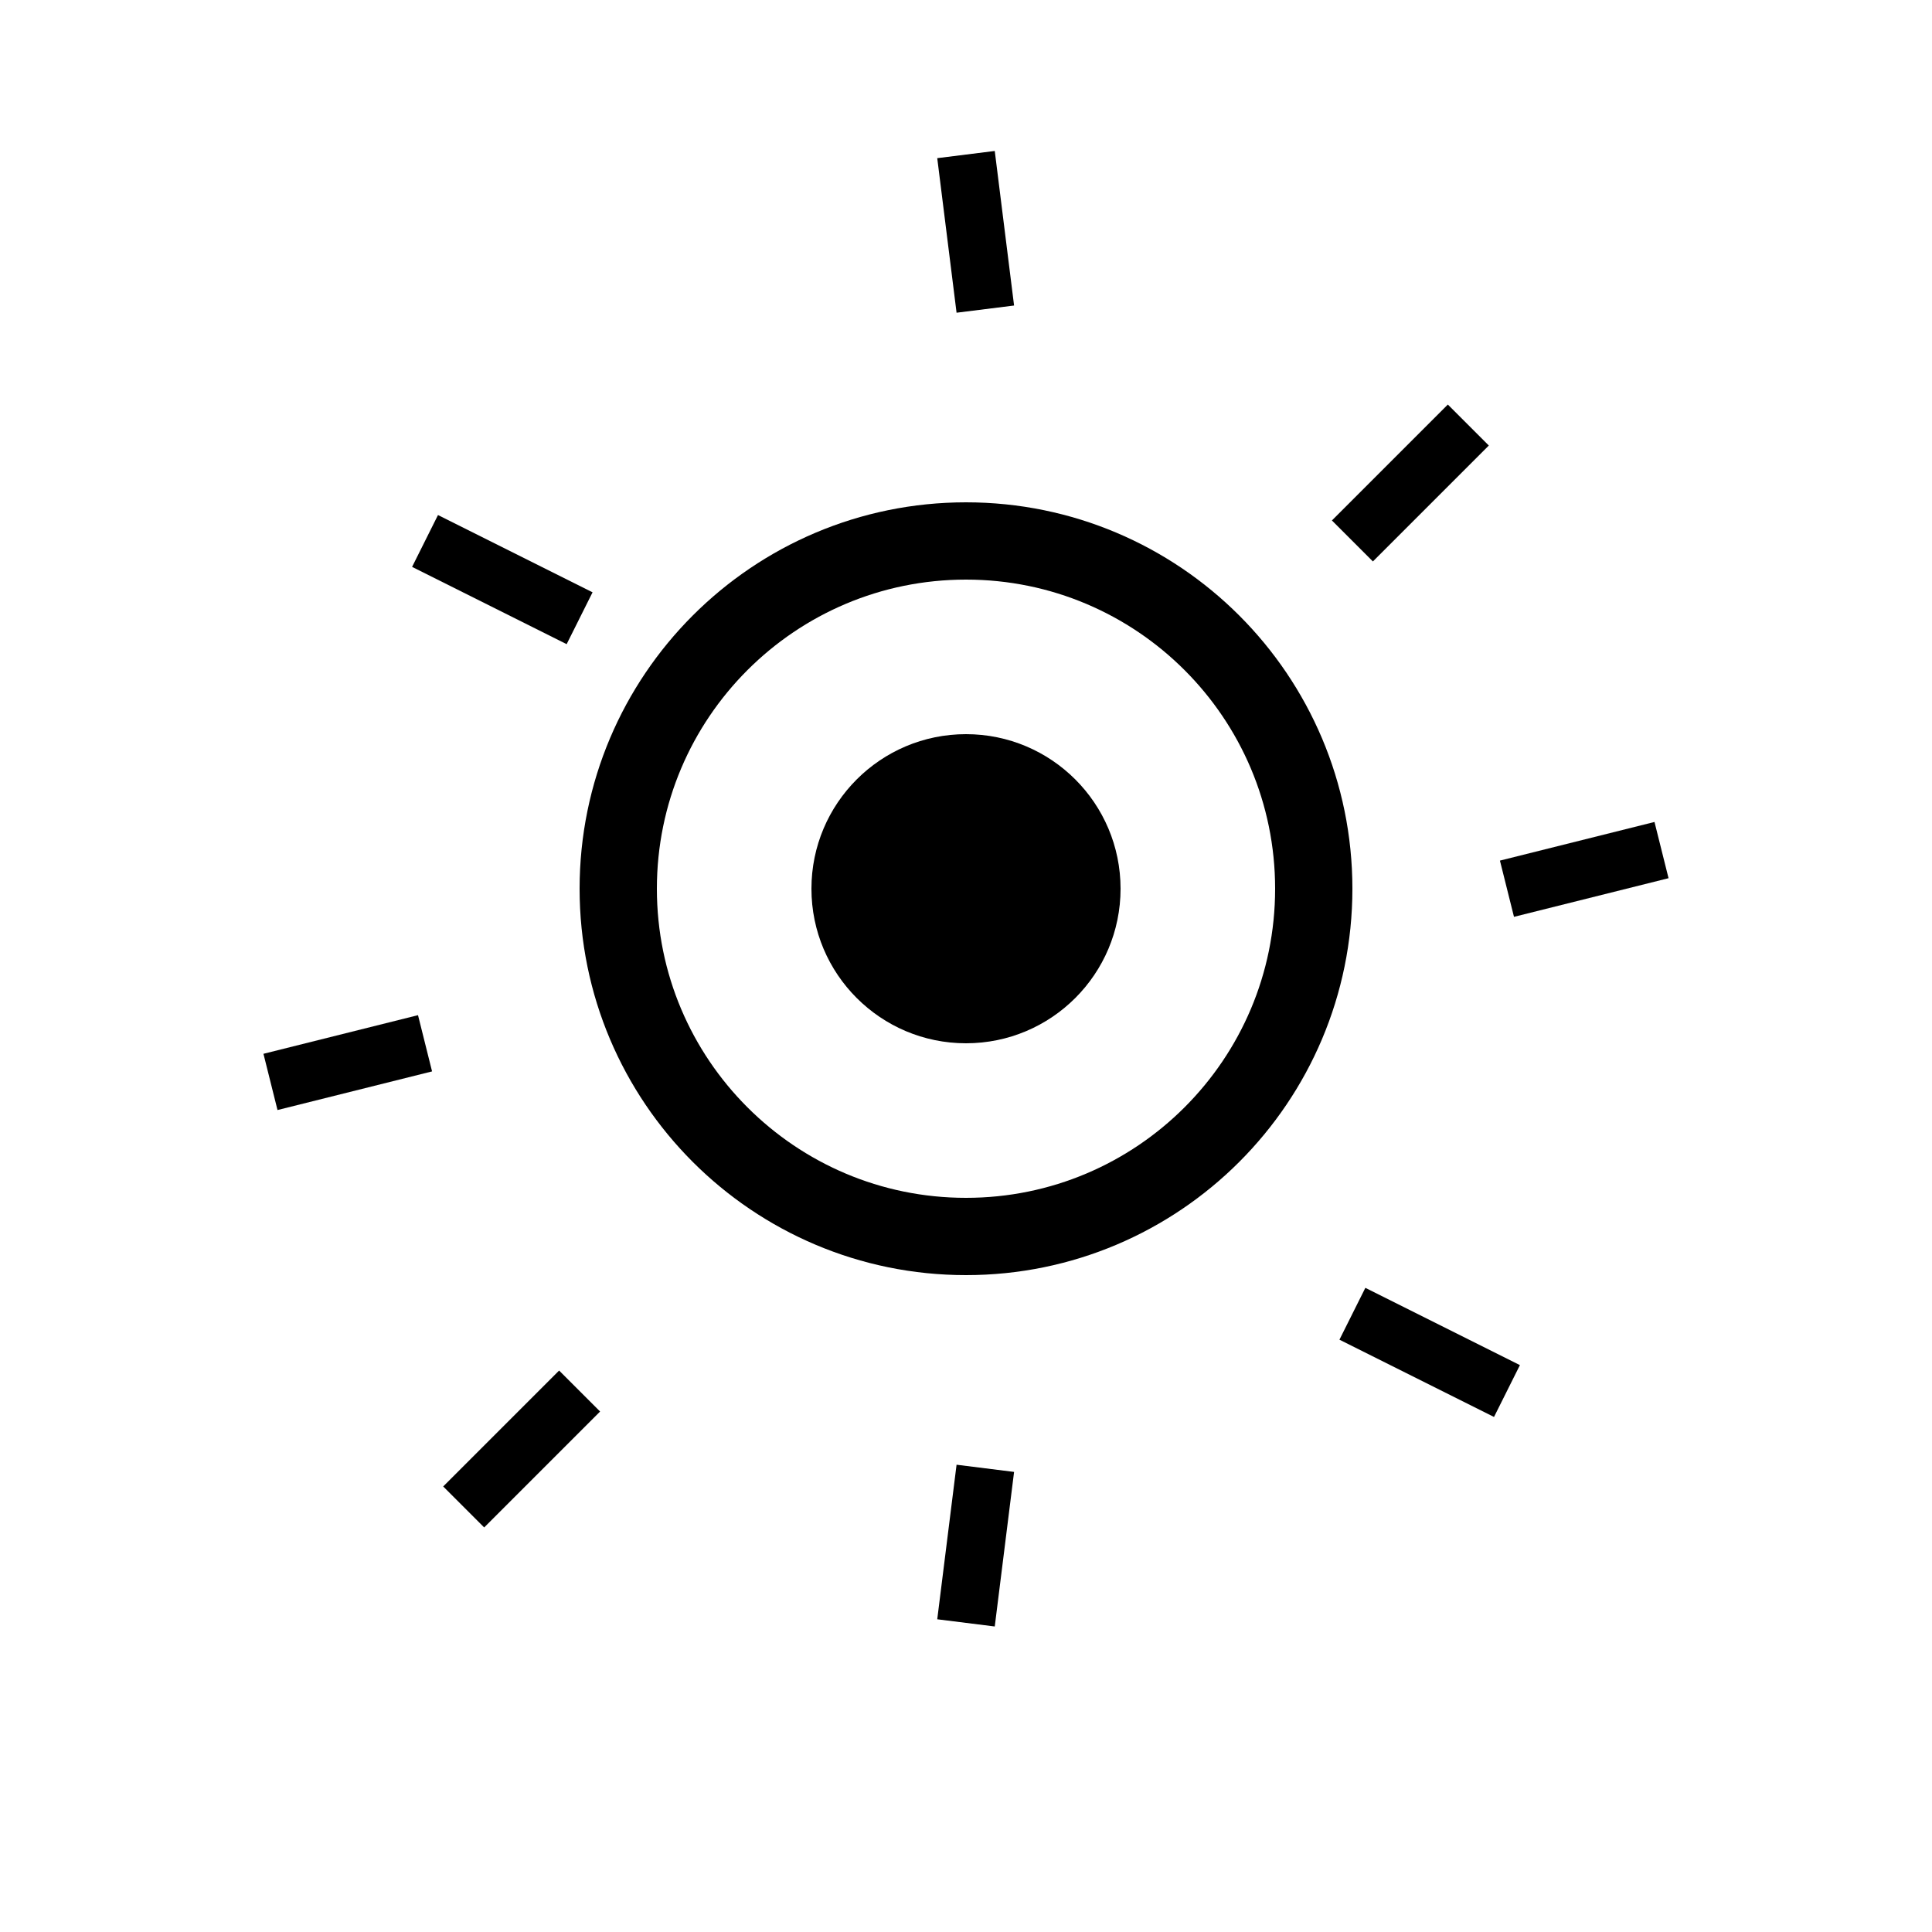
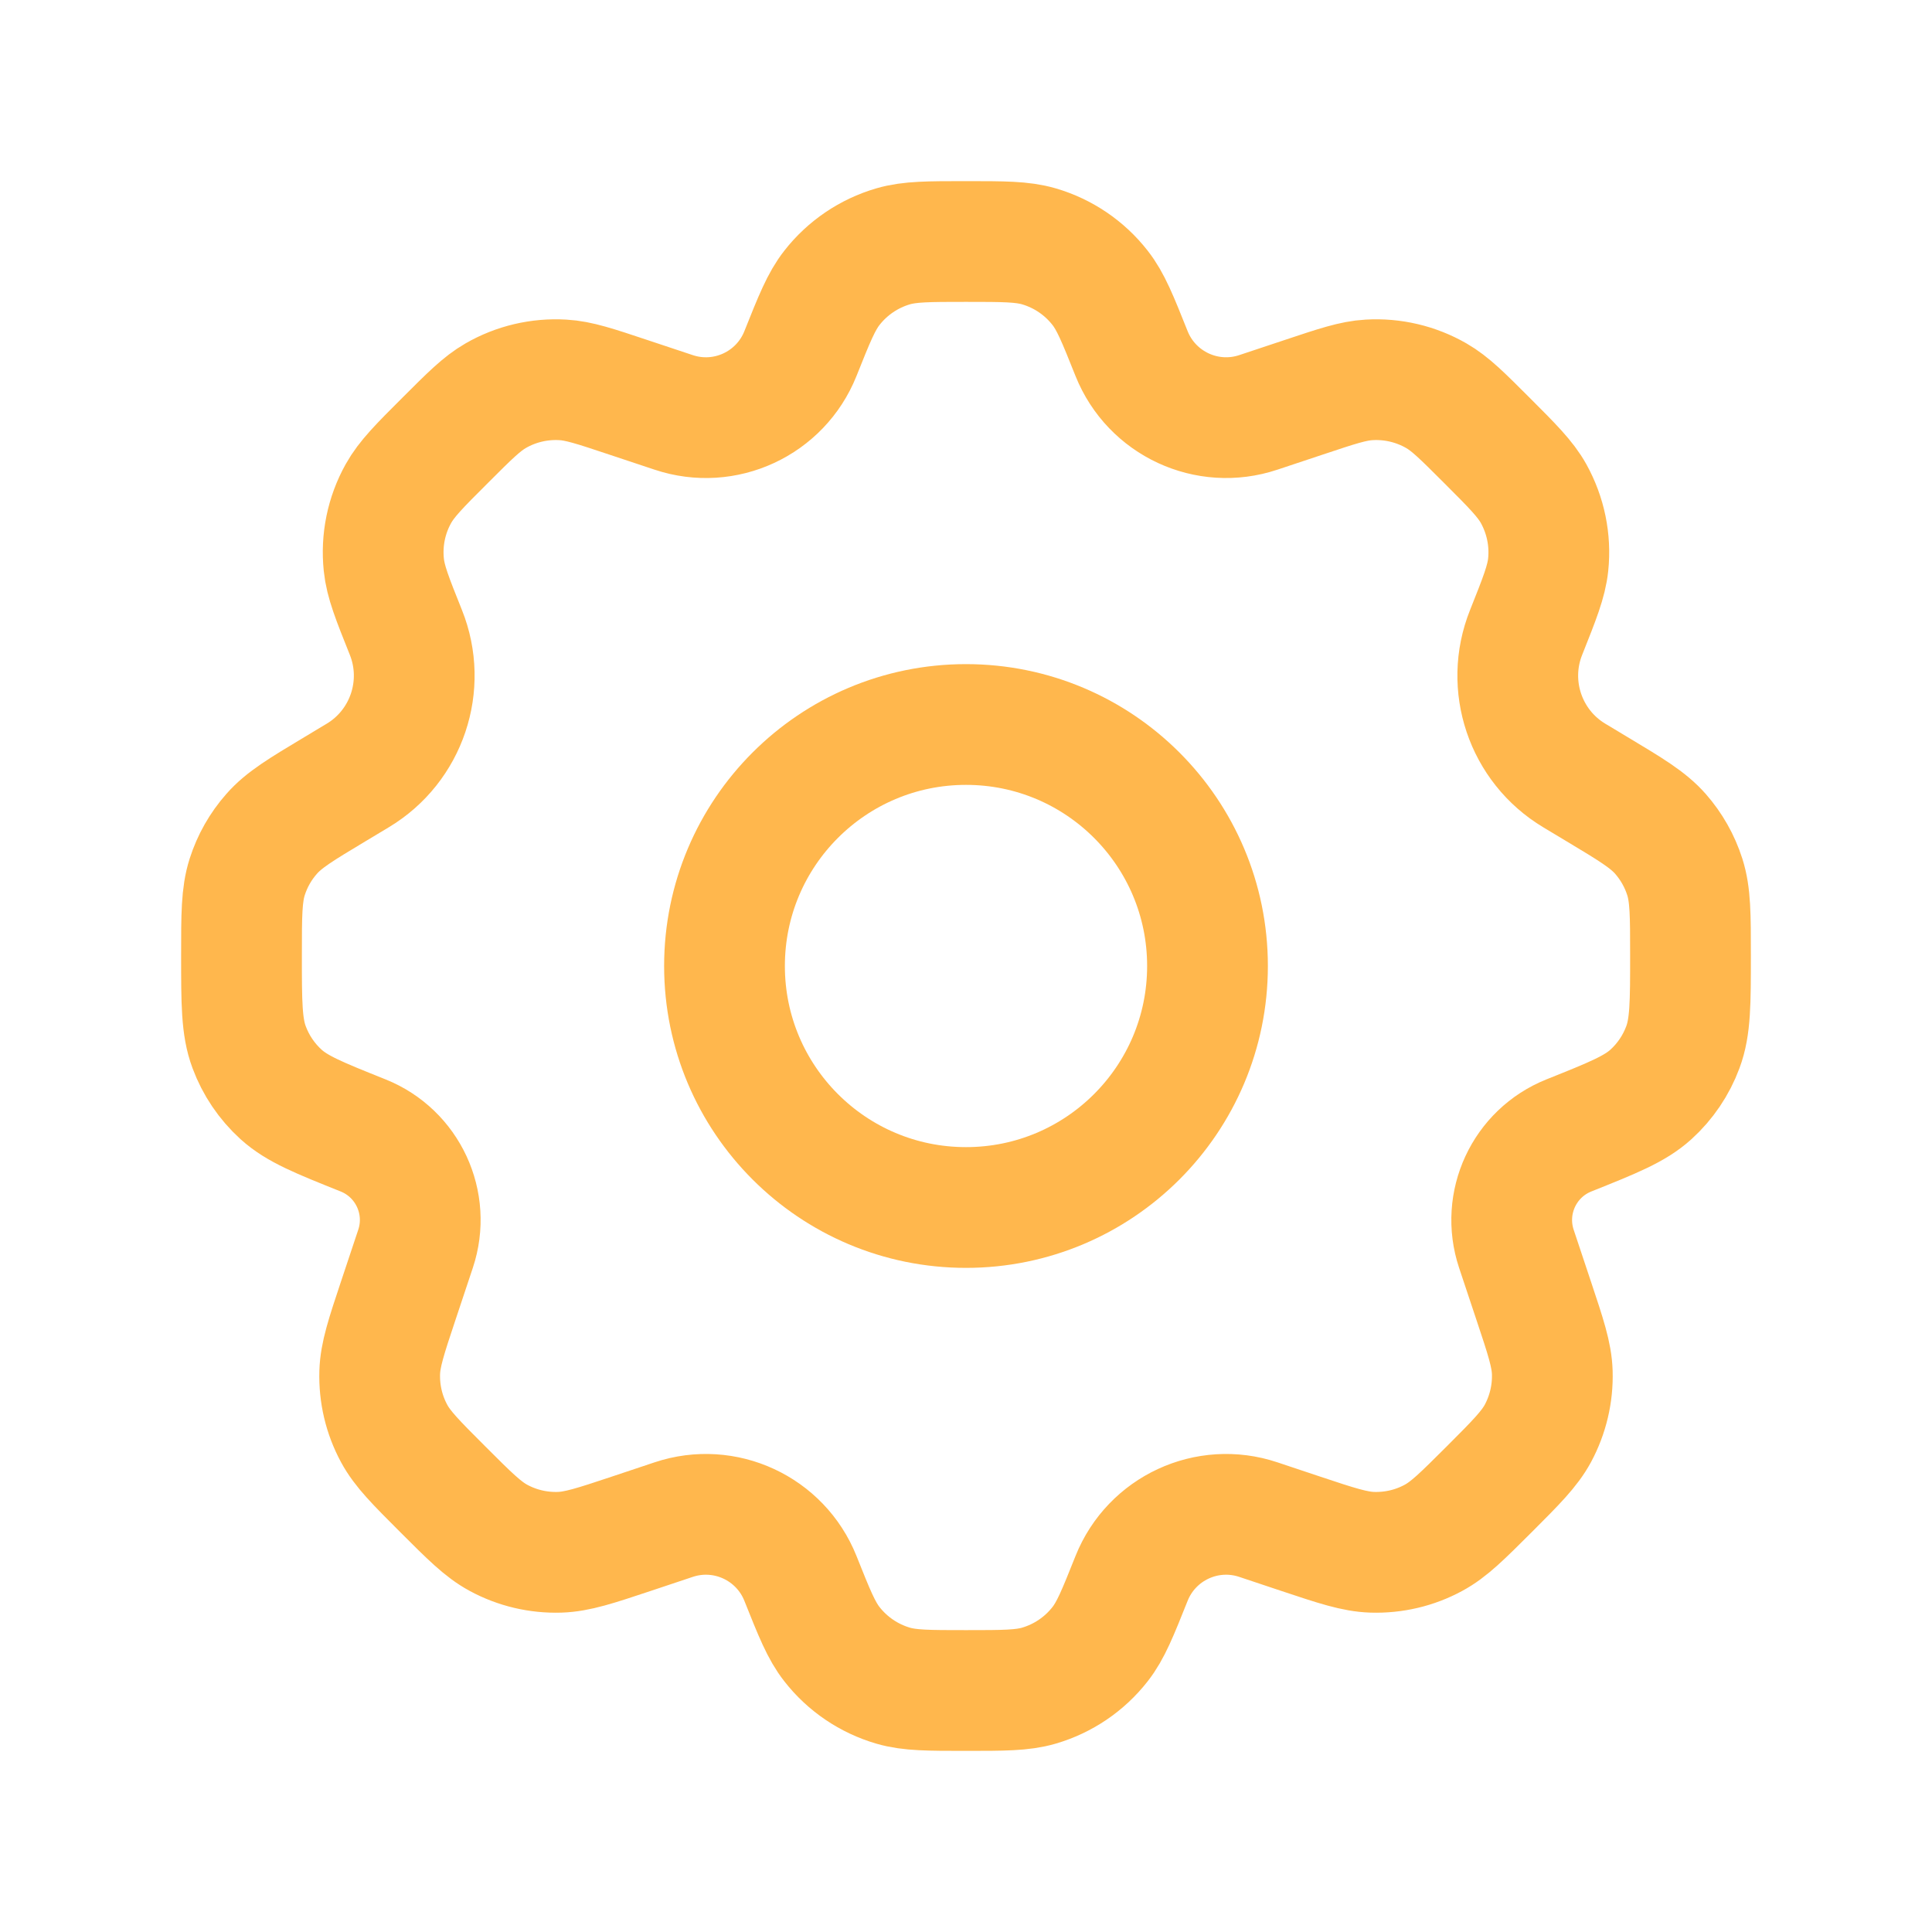
- <svg xmlns="http://www.w3.org/2000/svg" width="100" height="100" viewBox="0 0 100 100">
-   <g stroke="#000000" stroke-width="4" fill="none">
-     <path d="M50 8 L51 16 M50 84 L51 76" stroke-width="3" />
-     <path d="M76 22 L70 28 M30 72 L24 78" stroke-width="3" />
-     <path d="M86 44 L78 46 M14 56 L22 54" stroke-width="3" />
-     <path d="M78 72 L70 68 M22 28 L30 32" stroke-width="3" />
-     <circle cx="50" cy="46" r="18" stroke-width="4" />
-   </g>
-   <circle cx="50" cy="46" r="8" fill="#000000" />
+ <svg xmlns="http://www.w3.org/2000/svg" width="800px" height="800px" viewBox="0 0 24 24" fill="none" stroke="#FFB74D" stroke-width="1.5" stroke-linecap="round" stroke-linejoin="round">
+   <path d="M15 12C15 13.657 13.657 15 12 15C10.343 15 9 13.657 9 12C9 10.343 10.343 9 12 9C13.657 9 15 10.343 15 12Z" />
+   <path d="M12.905 3.06C12.699 3 12.466 3 12 3C11.534 3 11.301 3 11.095 3.06C10.794 3.148 10.528 3.328 10.335 3.575C10.202 3.744 10.116 3.96 9.943 4.393C9.694 5.015 9.004 5.335 8.369 5.123L7.798 4.933C7.393 4.798 7.19 4.73 6.992 4.719C6.7 4.702 6.41 4.77 6.157 4.916C5.985 5.015 5.834 5.166 5.532 5.468C5.211 5.788 5.051 5.949 4.949 6.132C4.799 6.401 4.736 6.709 4.768 7.016C4.789 7.224 4.873 7.434 5.042 7.856C5.306 8.515 5.052 9.269 4.443 9.634L4.165 9.801C3.74 10.056 3.528 10.183 3.374 10.359C3.237 10.514 3.134 10.696 3.071 10.893C3 11.116 3 11.366 3 11.866C3 12.459 3 12.755 3.095 13.009C3.178 13.233 3.314 13.434 3.491 13.595C3.692 13.777 3.964 13.886 4.509 14.104C5.065 14.326 5.352 14.944 5.162 15.513L4.947 16.158C4.798 16.605 4.724 16.829 4.717 17.049C4.709 17.313 4.77 17.574 4.896 17.807C5 18 5.167 18.167 5.5 18.5C5.833 18.833 6 19 6.193 19.104C6.426 19.23 6.687 19.291 6.951 19.283C7.171 19.276 7.395 19.202 7.842 19.053L8.369 18.877C9.004 18.665 9.694 18.985 9.943 19.607C10.116 20.04 10.202 20.256 10.335 20.425C10.528 20.672 10.794 20.852 11.095 20.94C11.301 21 11.534 21 12 21C12.466 21 12.699 21 12.905 20.94C13.206 20.852 13.472 20.672 13.665 20.425C13.798 20.256 13.884 20.04 14.057 19.607C14.306 18.985 14.996 18.665 15.631 18.877L16.158 19.053C16.605 19.202 16.829 19.276 17.048 19.283C17.312 19.291 17.574 19.23 17.806 19.104C18 19 18.166 18.833 18.5 18.5C18.833 18.167 18.999 18 19.104 17.807C19.229 17.574 19.291 17.313 19.283 17.049C19.276 16.829 19.201 16.605 19.052 16.158L18.837 15.513C18.648 14.944 18.934 14.326 19.491 14.104C20.036 13.886 20.308 13.777 20.509 13.595C20.686 13.434 20.822 13.233 20.905 13.009C21 12.755 21 12.459 21 11.866C21 11.366 21 11.116 20.929 10.893C20.866 10.696 20.763 10.514 20.627 10.359C20.472 10.183 20.26 10.056 19.835 9.801L19.557 9.634C18.948 9.269 18.694 8.515 18.958 7.856C19.126 7.434 19.21 7.224 19.232 7.015C19.264 6.709 19.2 6.401 19.051 6.132C18.949 5.949 18.788 5.788 18.468 5.468C18.166 5.166 18.015 5.015 17.843 4.916C17.589 4.77 17.299 4.702 17.008 4.719C16.809 4.73 16.607 4.798 16.202 4.933L15.631 5.123C14.996 5.335 14.306 5.014 14.057 4.393C13.884 3.96 13.798 3.744 13.665 3.575C13.472 3.328 13.206 3.148 12.905 3.06Z" />
</svg>
